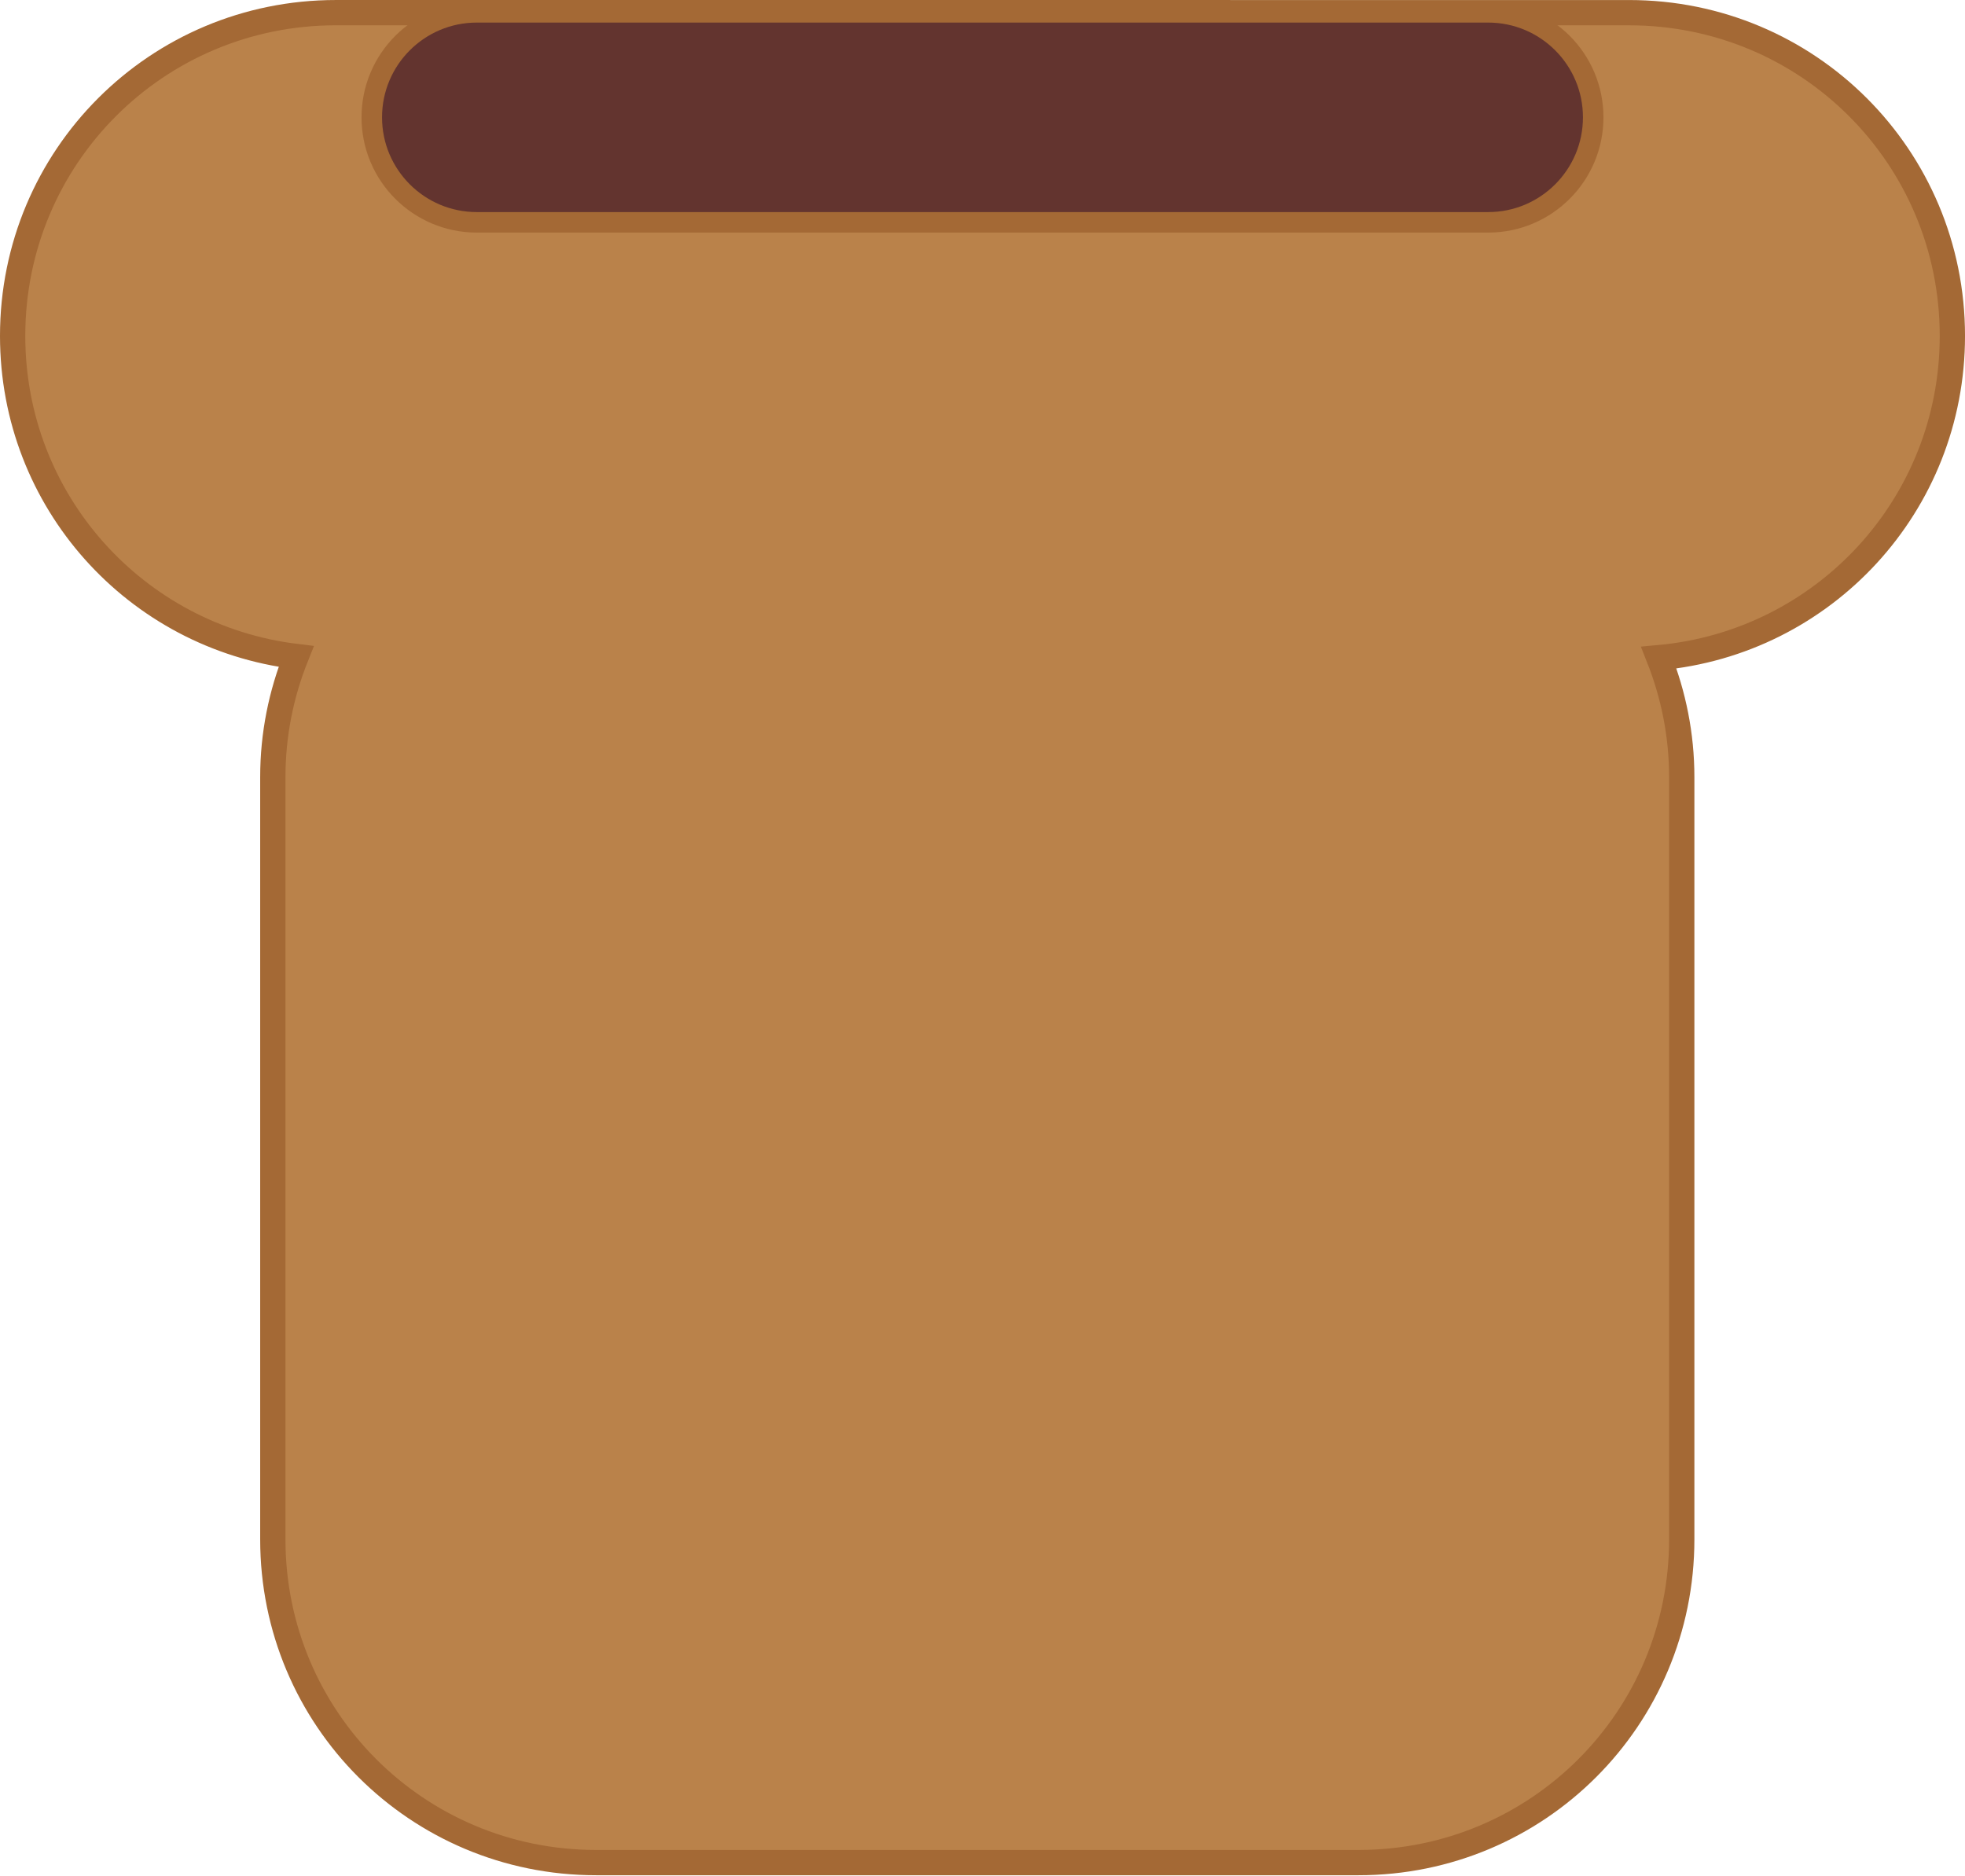
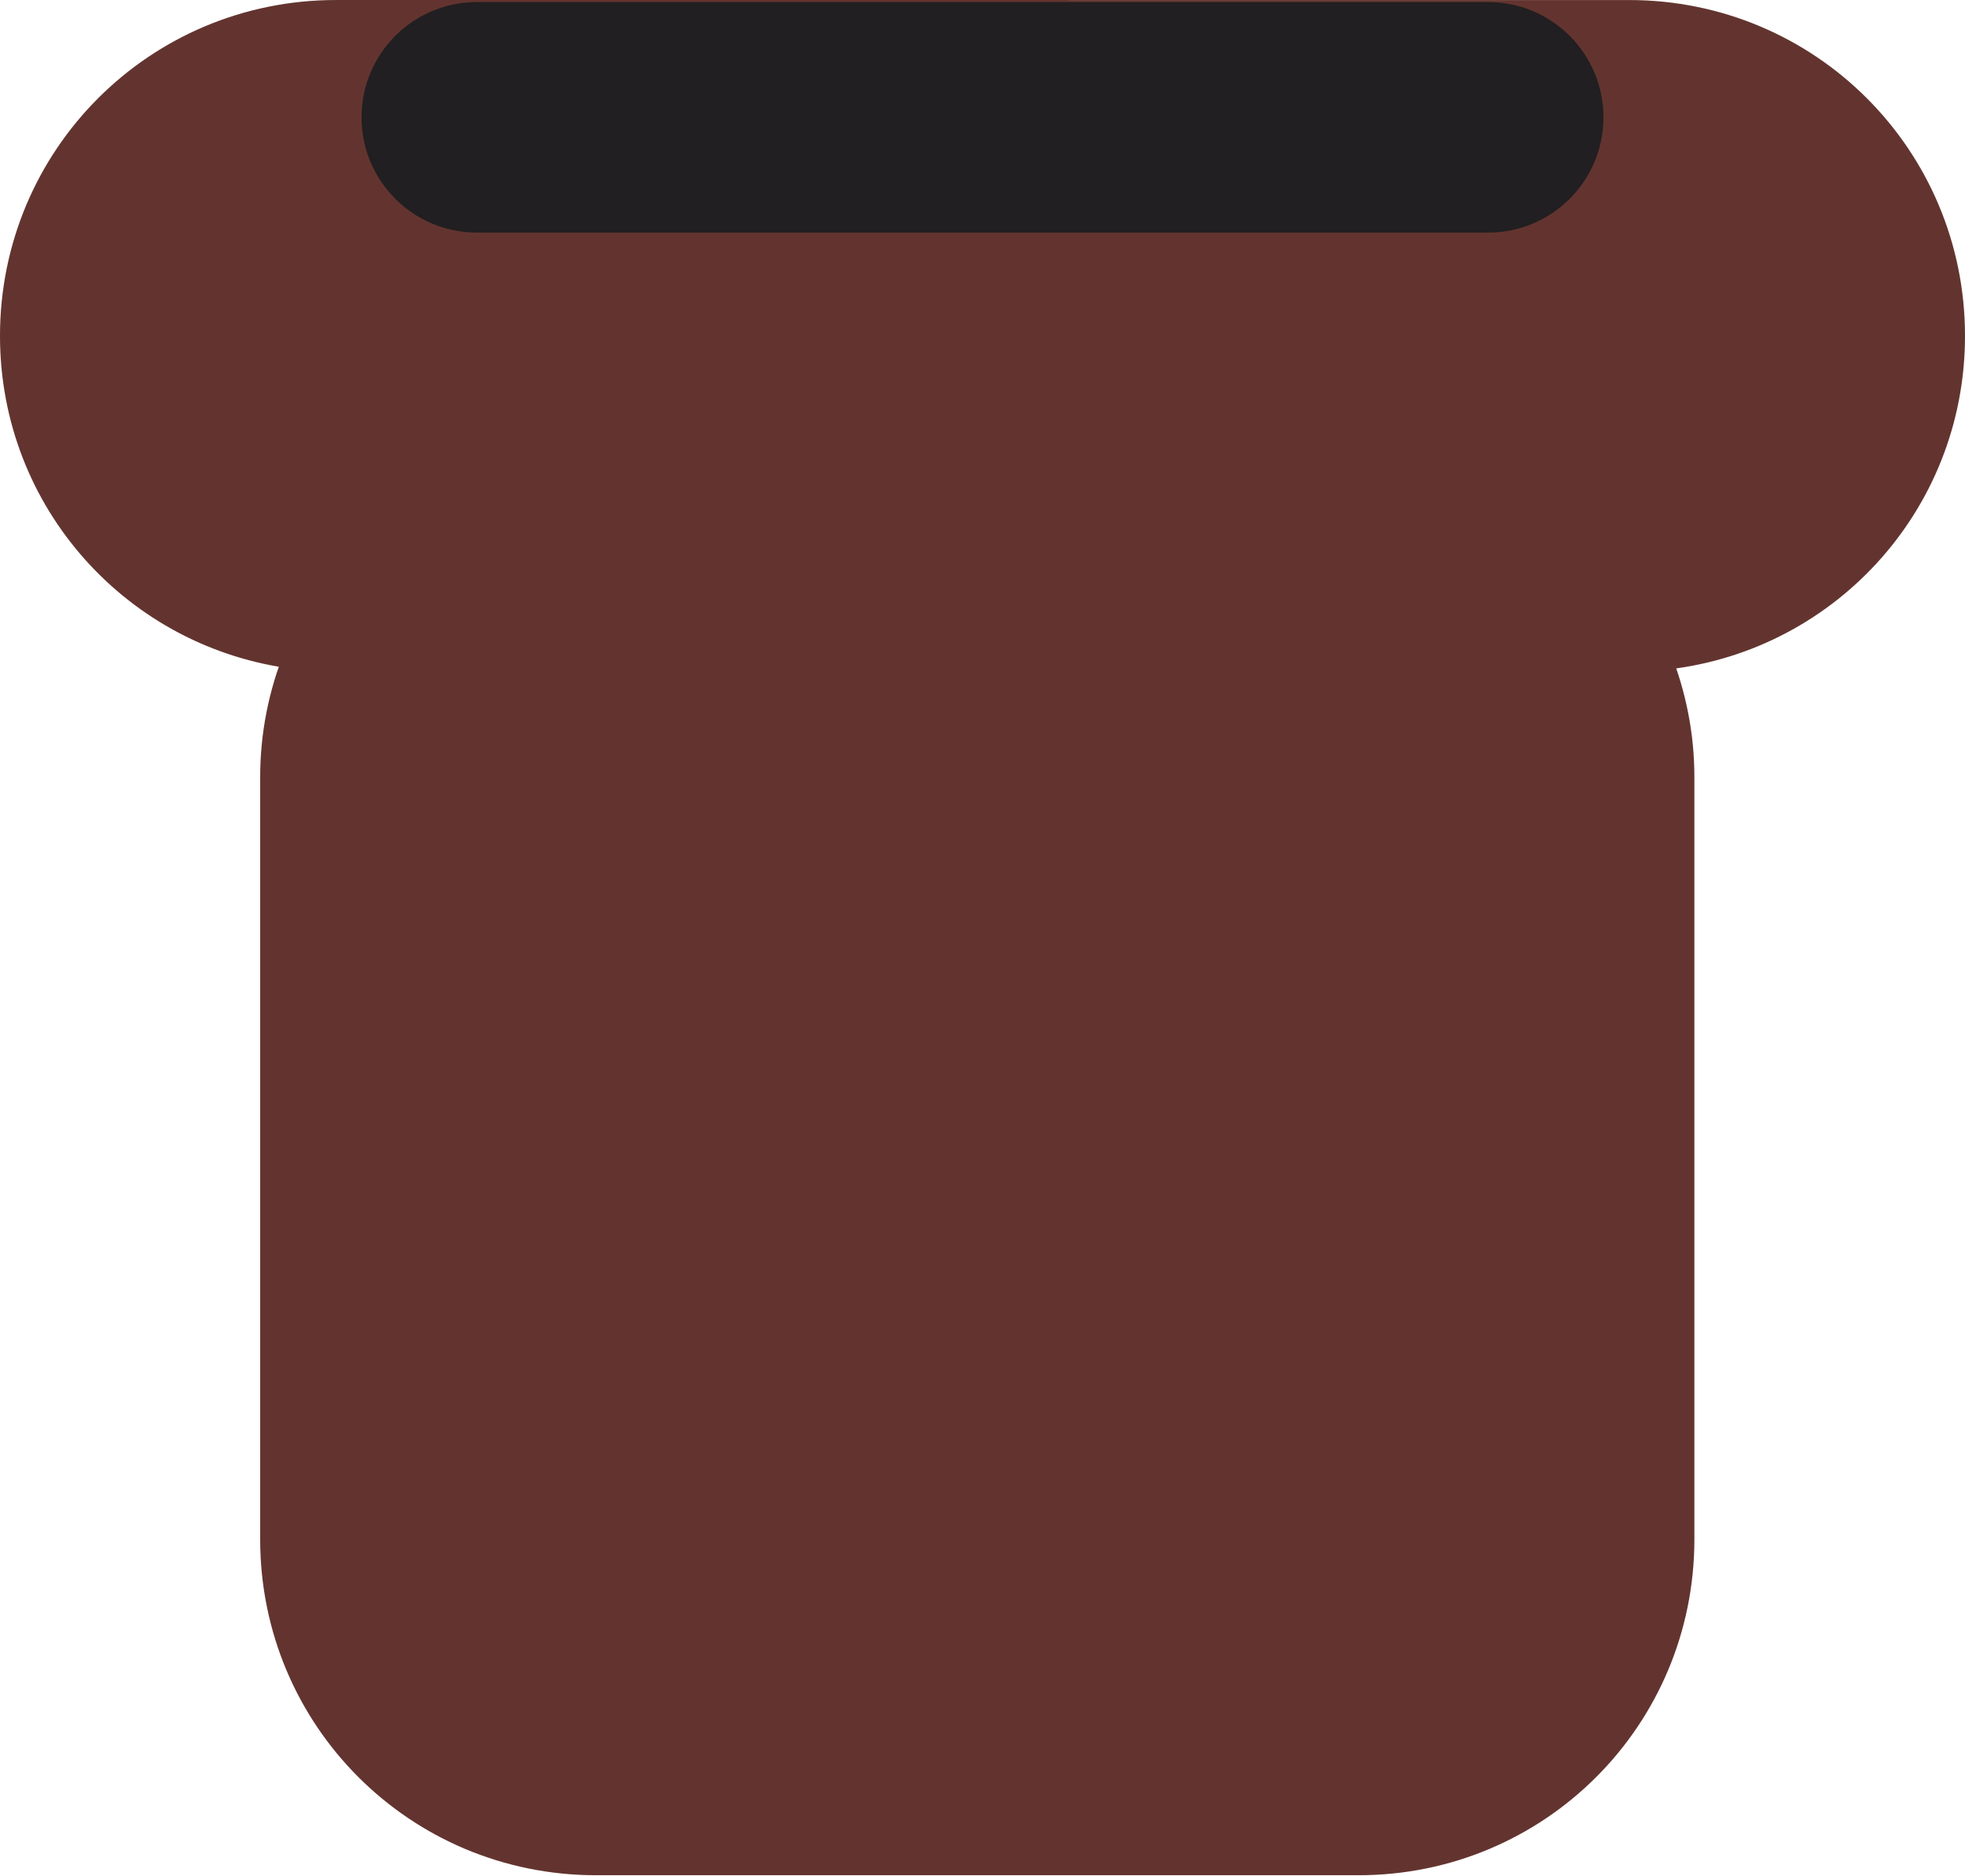
- <svg xmlns="http://www.w3.org/2000/svg" width="293.666" height="280.278" viewBox="0 0 77.699 74.157" version="1.1" id="svg1">
+ <svg xmlns="http://www.w3.org/2000/svg" width="202.752" height="193.508" viewBox="0 0 53.645 51.199" version="1.1" id="svg1">
  <defs id="defs1" />
-   <g id="layer1" transform="translate(-23.31826,-179.8077)">
-     <path id="rect3" style="fill:#ba824a;stroke:#a46935" d="m 36.601,180.308 c -7.082,0 -12.783,5.701 -12.783,12.783 0,6.548 4.877,11.906 11.21,12.678 -0.59,1.473 -0.922,3.08 -0.922,4.769 v 30.144 c 0,7.082 5.702,12.783 12.784,12.783 h 30.144 c 7.082,0 12.783,-5.701 12.783,-12.783 v -30.144 c 0,-1.671 -0.328,-3.261 -0.906,-4.722 6.526,-0.591 11.607,-6.04 11.607,-12.724 0,-7.082 -5.701,-12.783 -12.783,-12.783 z" />
-     <rect style="fill:#63342f;fill-opacity:1;stroke:#a46935;stroke-width:0.811" id="rect4" width="48.297" height="8.305" x="38.019" y="180.295" ry="4.153" />
+   <g id="layer1" transform="translate(-19.75526,-137.8313)">
+     <g id="g7" transform="matrix(0.6904168,0,0,0.6904168,3.655946,13.689)">
+       <path id="rect3" style="fill:#63342f;stroke:#63342f;stroke-opacity:1" d="m 36.601,180.308 c -7.082,0 -12.783,5.701 -12.783,12.783 0,6.548 4.877,11.906 11.21,12.678 -0.59,1.473 -0.922,3.08 -0.922,4.769 v 30.144 c 0,7.082 5.702,12.783 12.784,12.783 h 30.144 c 7.082,0 12.783,-5.701 12.783,-12.783 v -30.144 c 0,-1.671 -0.328,-3.261 -0.906,-4.722 6.526,-0.591 11.607,-6.04 11.607,-12.724 0,-7.082 -5.701,-12.783 -12.783,-12.783 z" />
+       <rect style="fill:#211f21;fill-opacity:1;stroke:#211f21;stroke-width:0.811" id="rect4" width="48.297" height="8.305" x="38.019" y="180.295" ry="4.153" />
+     </g>
  </g>
</svg>
